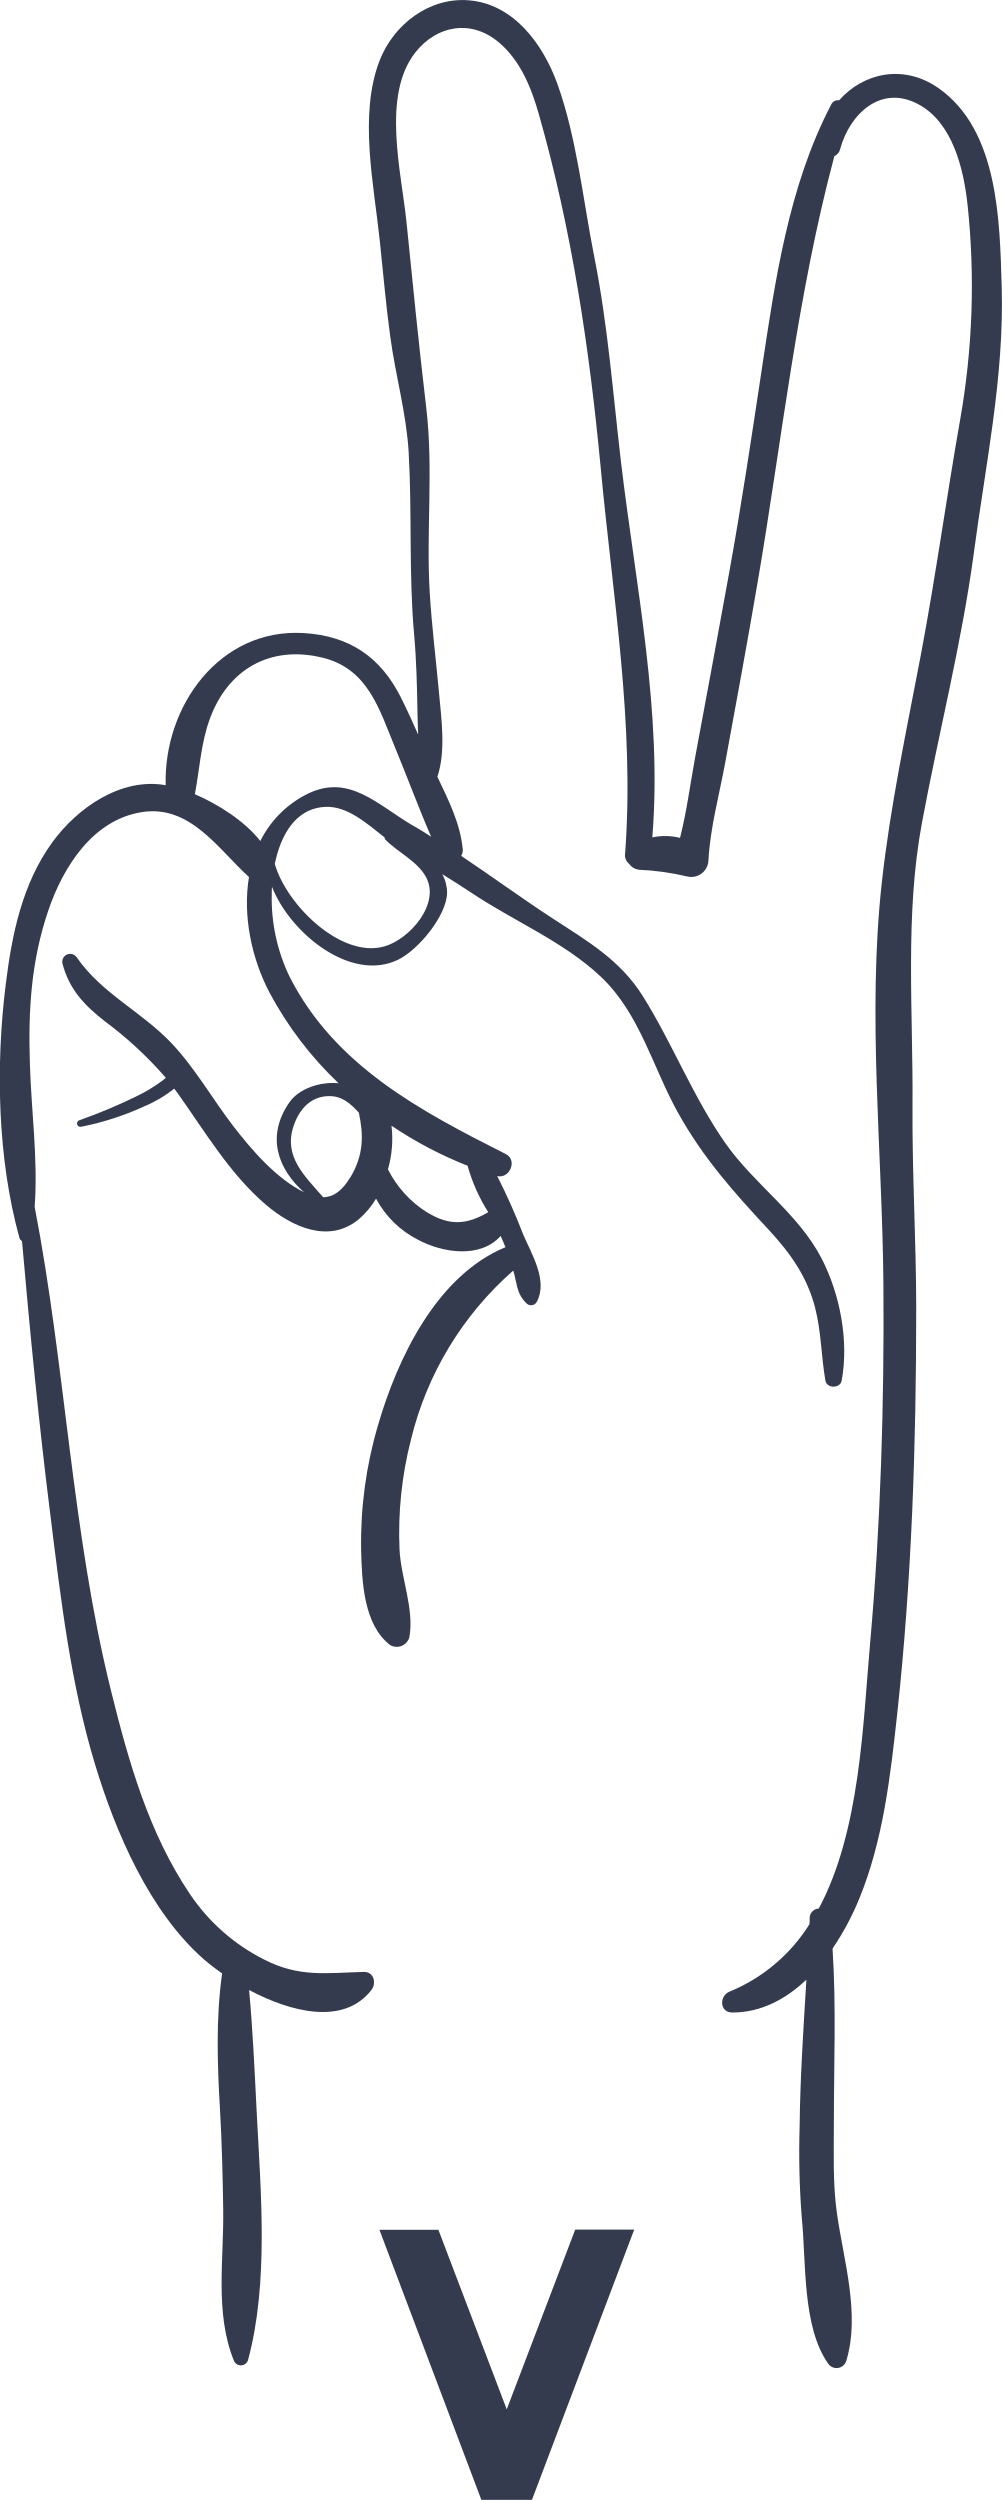
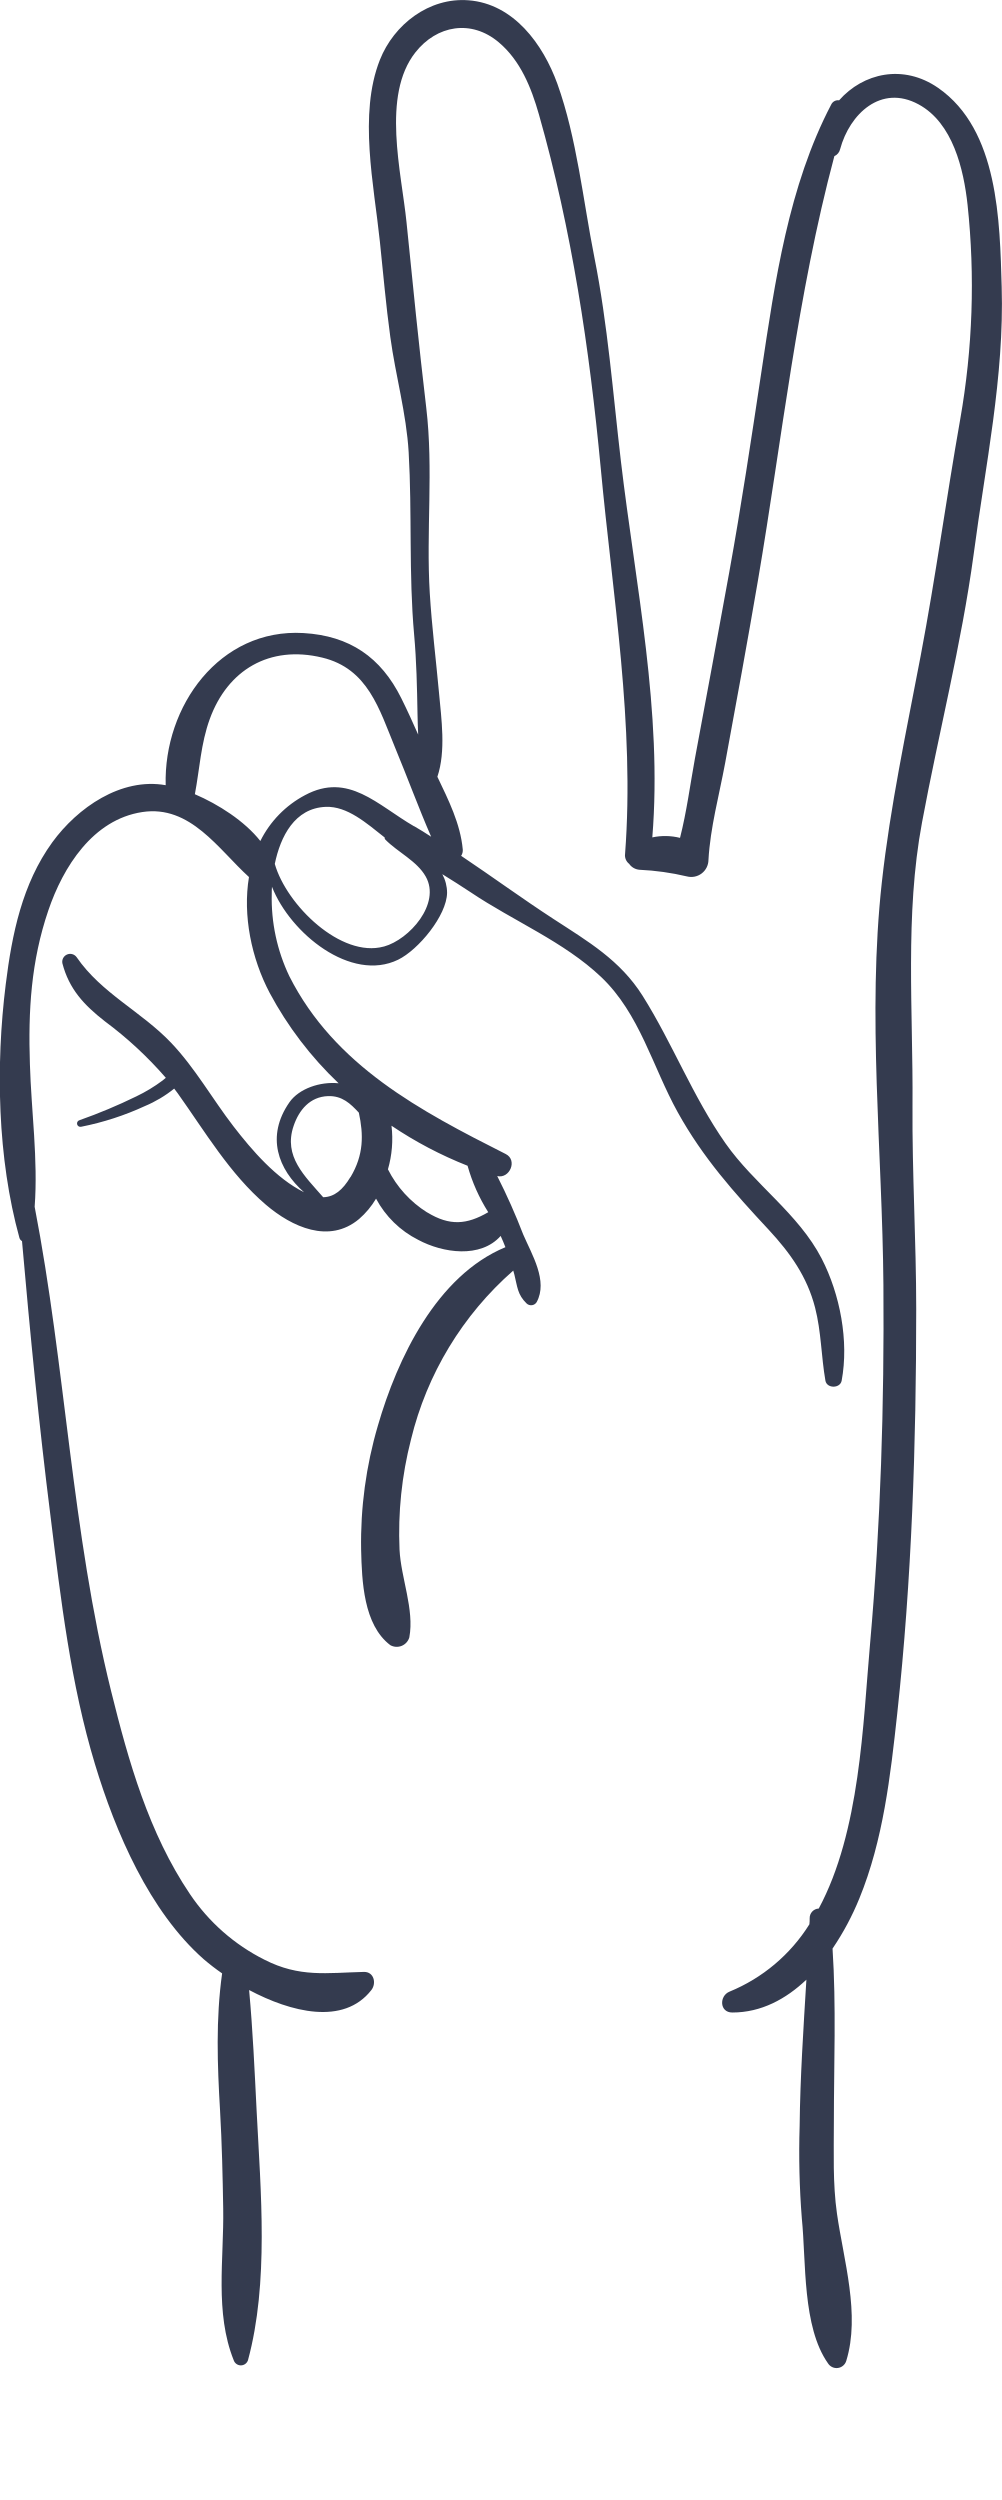
<svg xmlns="http://www.w3.org/2000/svg" id="Capa_1" data-name="Capa 1" viewBox="0 0 210.76 525.86">
  <defs>
    <style>.cls-1{fill:#343b4f;}</style>
  </defs>
  <path class="cls-1" d="M387.35,60.56c-.41-13.79-.63-33-13.35-41.85-7.36-5.11-15.79-3.14-20.85,2.6a1.58,1.58,0,0,0-1.65.87c-9,17.19-11.83,37.17-14.68,56.15-2.13,14.14-4.24,28.25-6.79,42.32q-3.55,19.57-7.21,39.13c-1,5.48-1.74,11.21-3.13,16.67a12.92,12.92,0,0,0-5.83-.1c2.15-26.45-3.51-52.87-6.6-79.07-1.69-14.4-2.76-28.76-5.6-43-2.36-11.89-3.67-25-7.77-36.44-3-8.29-9.17-16.84-18.7-17.57-8.25-.64-15.68,5.06-18.64,12.55-4.52,11.45-1.23,26.32,0,38.17.71,6.7,1.28,13.43,2.2,20.11,1.1,8.11,3.38,16.07,3.86,24.24.74,12.81,0,25.57,1.15,38.38.5,5.53.61,11.07.71,16.62,0,1.39.1,2.87.14,4.39-1.14-2.58-2.3-5.14-3.55-7.65-4.29-8.64-10.87-13.14-20.56-13.71-17.64-1.05-29.45,15.38-29,32-9.4-1.66-18.54,4.74-23.84,12-6.35,8.76-8.49,19.34-9.8,29.86-2.14,17.15-1.76,36.61,2.88,53.37a1.17,1.17,0,0,0,.54.67c1.69,19.32,3.57,38.62,6,57.9,2.17,17.47,4.23,35.22,9.35,52.13,4.32,14.29,11.44,30.93,22.85,41a46.8,46.8,0,0,0,3.89,3c-1.34,9.57-1,19.26-.43,28.89.39,6.86.55,13.72.66,20.59.18,10.57-1.81,21.86,2.21,31.89a1.58,1.58,0,0,0,3,0c4.41-16.3,2.69-35.43,1.83-52.25-.43-8.61-.81-17.09-1.59-25.62,8.77,4.66,19.88,7.51,25.72,0,1.1-1.42.55-3.86-1.58-3.81-7.82.19-13.51,1.21-20.92-2.57a41.07,41.07,0,0,1-15.68-13.82c-8.64-12.81-12.9-27.87-16.58-42.72-8.28-33.4-9.55-68.11-16.07-101.83.74-9.9-.72-20.28-1-30-.37-11.28.23-21.62,3.88-32.35,3.1-9.11,9.35-19.1,19.76-20.68,10.12-1.54,16,7.83,22.44,13.67-1.34,8.07.52,17.11,4.36,24.38a75,75,0,0,0,14.49,19c-3.86-.39-8.31,1.1-10.34,4-5,7.18-2.38,14.11,3.07,18.92-5.85-2.89-10.95-8.82-14.84-13.86-4.46-5.79-8.06-12.26-13.12-17.58-6.24-6.56-14.65-10.4-19.87-18a1.67,1.67,0,0,0-3,1.28c1.41,5.43,4.56,8.79,8.93,12.2a80.4,80.4,0,0,1,12.83,11.89c-.21.18-.42.37-.66.55a33.16,33.16,0,0,1-5.57,3.37,112,112,0,0,1-11.93,5,.71.71,0,0,0,.38,1.37,59.4,59.4,0,0,0,13.39-4.35,25.4,25.4,0,0,0,6.15-3.67c.25.33.51.66.75,1,5.7,8,10.95,16.95,18.54,23.43,5.48,4.67,13.3,8.29,19.6,3a17.34,17.34,0,0,0,3.57-4.28,20.49,20.49,0,0,0,8.86,8.66c5.2,2.79,13.13,3.94,17.35-.82q.54,1.17,1,2.37c-14.46,6-22.74,23.4-26.83,37.56a87.05,87.05,0,0,0-3.52,26.06c.16,6.56.48,15.81,6.14,20.09a2.76,2.76,0,0,0,4-1.64c1.09-5.85-1.77-12.5-2.06-18.45A79.06,79.06,0,0,1,263.1,303a68.8,68.8,0,0,1,21.51-35.53c.08.29.17.57.24.86.64,2.57.64,4.18,2.56,6.05a1.37,1.37,0,0,0,2.12-.27c2.43-4.45-1-10-2.83-14.24a131.56,131.56,0,0,0-5.46-12.28c2.61.62,4.33-3.34,1.8-4.63-17.93-9.06-36-18.55-45.53-37.41a38,38,0,0,1-3.7-17.31c0-.48,0-1,.05-1.5,3.86,9.82,16.64,20.15,26.53,15.34,4.27-2.08,10.24-9.3,10.3-14.08a8.29,8.29,0,0,0-1-3.91c2,1.24,4,2.5,6,3.83,8.91,6,19.59,10.37,27.4,17.79,8.14,7.73,10.81,18.89,16.12,28.46S331,251,338.36,258.9c4.51,4.87,8.06,9.84,9.74,16.37,1.3,5.05,1.28,10.24,2.17,15.35.3,1.7,3.11,1.68,3.42,0,1.55-8.32-.34-18.17-4.2-25.66-4.91-9.51-14.2-15.63-20.26-24.29-6.86-9.81-11.1-20.95-17.41-31-4.73-7.5-11.47-11.42-18.7-16.13-6.65-4.33-12.95-8.94-19.47-13.31a2.11,2.11,0,0,0,.34-1.35c-.51-5.44-3-10.37-5.34-15.28,1.82-5.4.84-12.19.34-17.68-.64-7-1.51-13.94-1.94-20.94-.79-13,.8-26-.74-39s-2.84-26-4.15-39c-1.06-10.54-5.28-26.65,1.85-35.73,4.52-5.76,11.78-7,17.54-2.15,4.58,3.85,6.86,9.56,8.46,15.19,6.93,24.33,10.62,49.18,13,74.37,2.5,26.91,7.18,54,5.12,81.16a2.27,2.27,0,0,0,.85,2.09,2.94,2.94,0,0,0,2.17,1.25,54.25,54.25,0,0,1,10,1.4,3.62,3.62,0,0,0,4.52-3.44c.37-6.82,2.27-13.7,3.51-20.41,2.36-12.79,4.71-25.59,6.9-38.41,5.11-30,8.24-59.91,16.07-89.24a2.13,2.13,0,0,0,1.22-1.49c2-7.39,8.59-13.69,16.49-9.41,7.22,3.9,9.5,13.67,10.31,21.12a161.5,161.5,0,0,1-1.54,45.1c-2.92,16.56-5.18,33.23-8.32,49.76-3,15.8-6.4,31.64-8.17,47.65-3.1,28,.11,56.58.33,84.69.19,25.14-.58,50.35-2.8,75.4-1.51,16.93-2.07,39.54-10.8,55.78a2,2,0,0,0-1.91,2.05c0,.42,0,.85-.06,1.27a35.87,35.87,0,0,1-16.8,14.16c-2.19.89-2.13,4.4.59,4.39,6.09,0,11.29-2.84,15.58-6.91-.62,10.26-1.31,20.51-1.42,30.82a177,177,0,0,0,.46,19.41c.93,9.18.08,22.77,5.5,30.47a2.13,2.13,0,0,0,3.84-.5c3-9.73-.56-21.2-1.95-31-.9-6.31-.65-12.9-.65-19.26,0-12.11.51-24.36-.28-36.48a57.08,57.08,0,0,0,5.65-10.57c5-12.21,6.53-25.75,7.95-38.78,3.07-28.27,4-56.71,4-85.14,0-14.3-.88-28.6-.78-42.89.15-19.76-1.64-40,2-59.49,3.49-18.8,8.29-37.43,10.86-56.39C383.9,98.18,387.91,79.46,387.35,60.56Zm-137,187.25c-1.61,2.69-3.38,4.18-5.72,4.23-3.89-4.47-8.41-8.58-6.22-15,1.14-3.37,3.44-6.13,7.23-6.27,3-.1,4.73,1.59,6.49,3.48C253.14,238.91,253.17,243.14,250.38,247.81Zm16.15,7.43a22.79,22.79,0,0,1-8.25-9.07A23.15,23.15,0,0,0,259,237a83.64,83.64,0,0,0,16,8.42,36.72,36.72,0,0,0,4.35,9.77C274.85,257.81,271.26,258.13,266.53,255.24Zm-9.12-55.93c-9,2.47-20.46-8.72-22.93-17.38,1.19-5.78,4.2-11.74,10.7-12,4.55-.19,8.61,3.44,12.41,6.44a.49.49,0,0,0,.14.44c2.61,2.66,6.67,4.51,8.5,7.78C269.43,190.29,262.75,197.85,257.41,199.31Zm6.36-25.3c-7.75-4.49-13.8-11.43-22.92-6.55a21.93,21.93,0,0,0-9.41,9.65c-3.32-4.21-8.83-7.72-13.77-9.84,1-5.27,1.25-10.65,3.13-15.81,3.75-10.33,12.56-15.6,23.65-12.93,9.65,2.32,12,10.85,15.36,19,2.56,6.16,4.89,12.54,7.56,18.68C266.18,175.44,265,174.72,263.77,174Z" transform="translate(-176.65 -0.21)" />
-   <path class="cls-1" d="M256.46,469.23h12.4L283.24,507l14.4-37.8h12.41l-21.51,56.84H277.9Z" transform="translate(-176.65 -0.21)" />
</svg>
